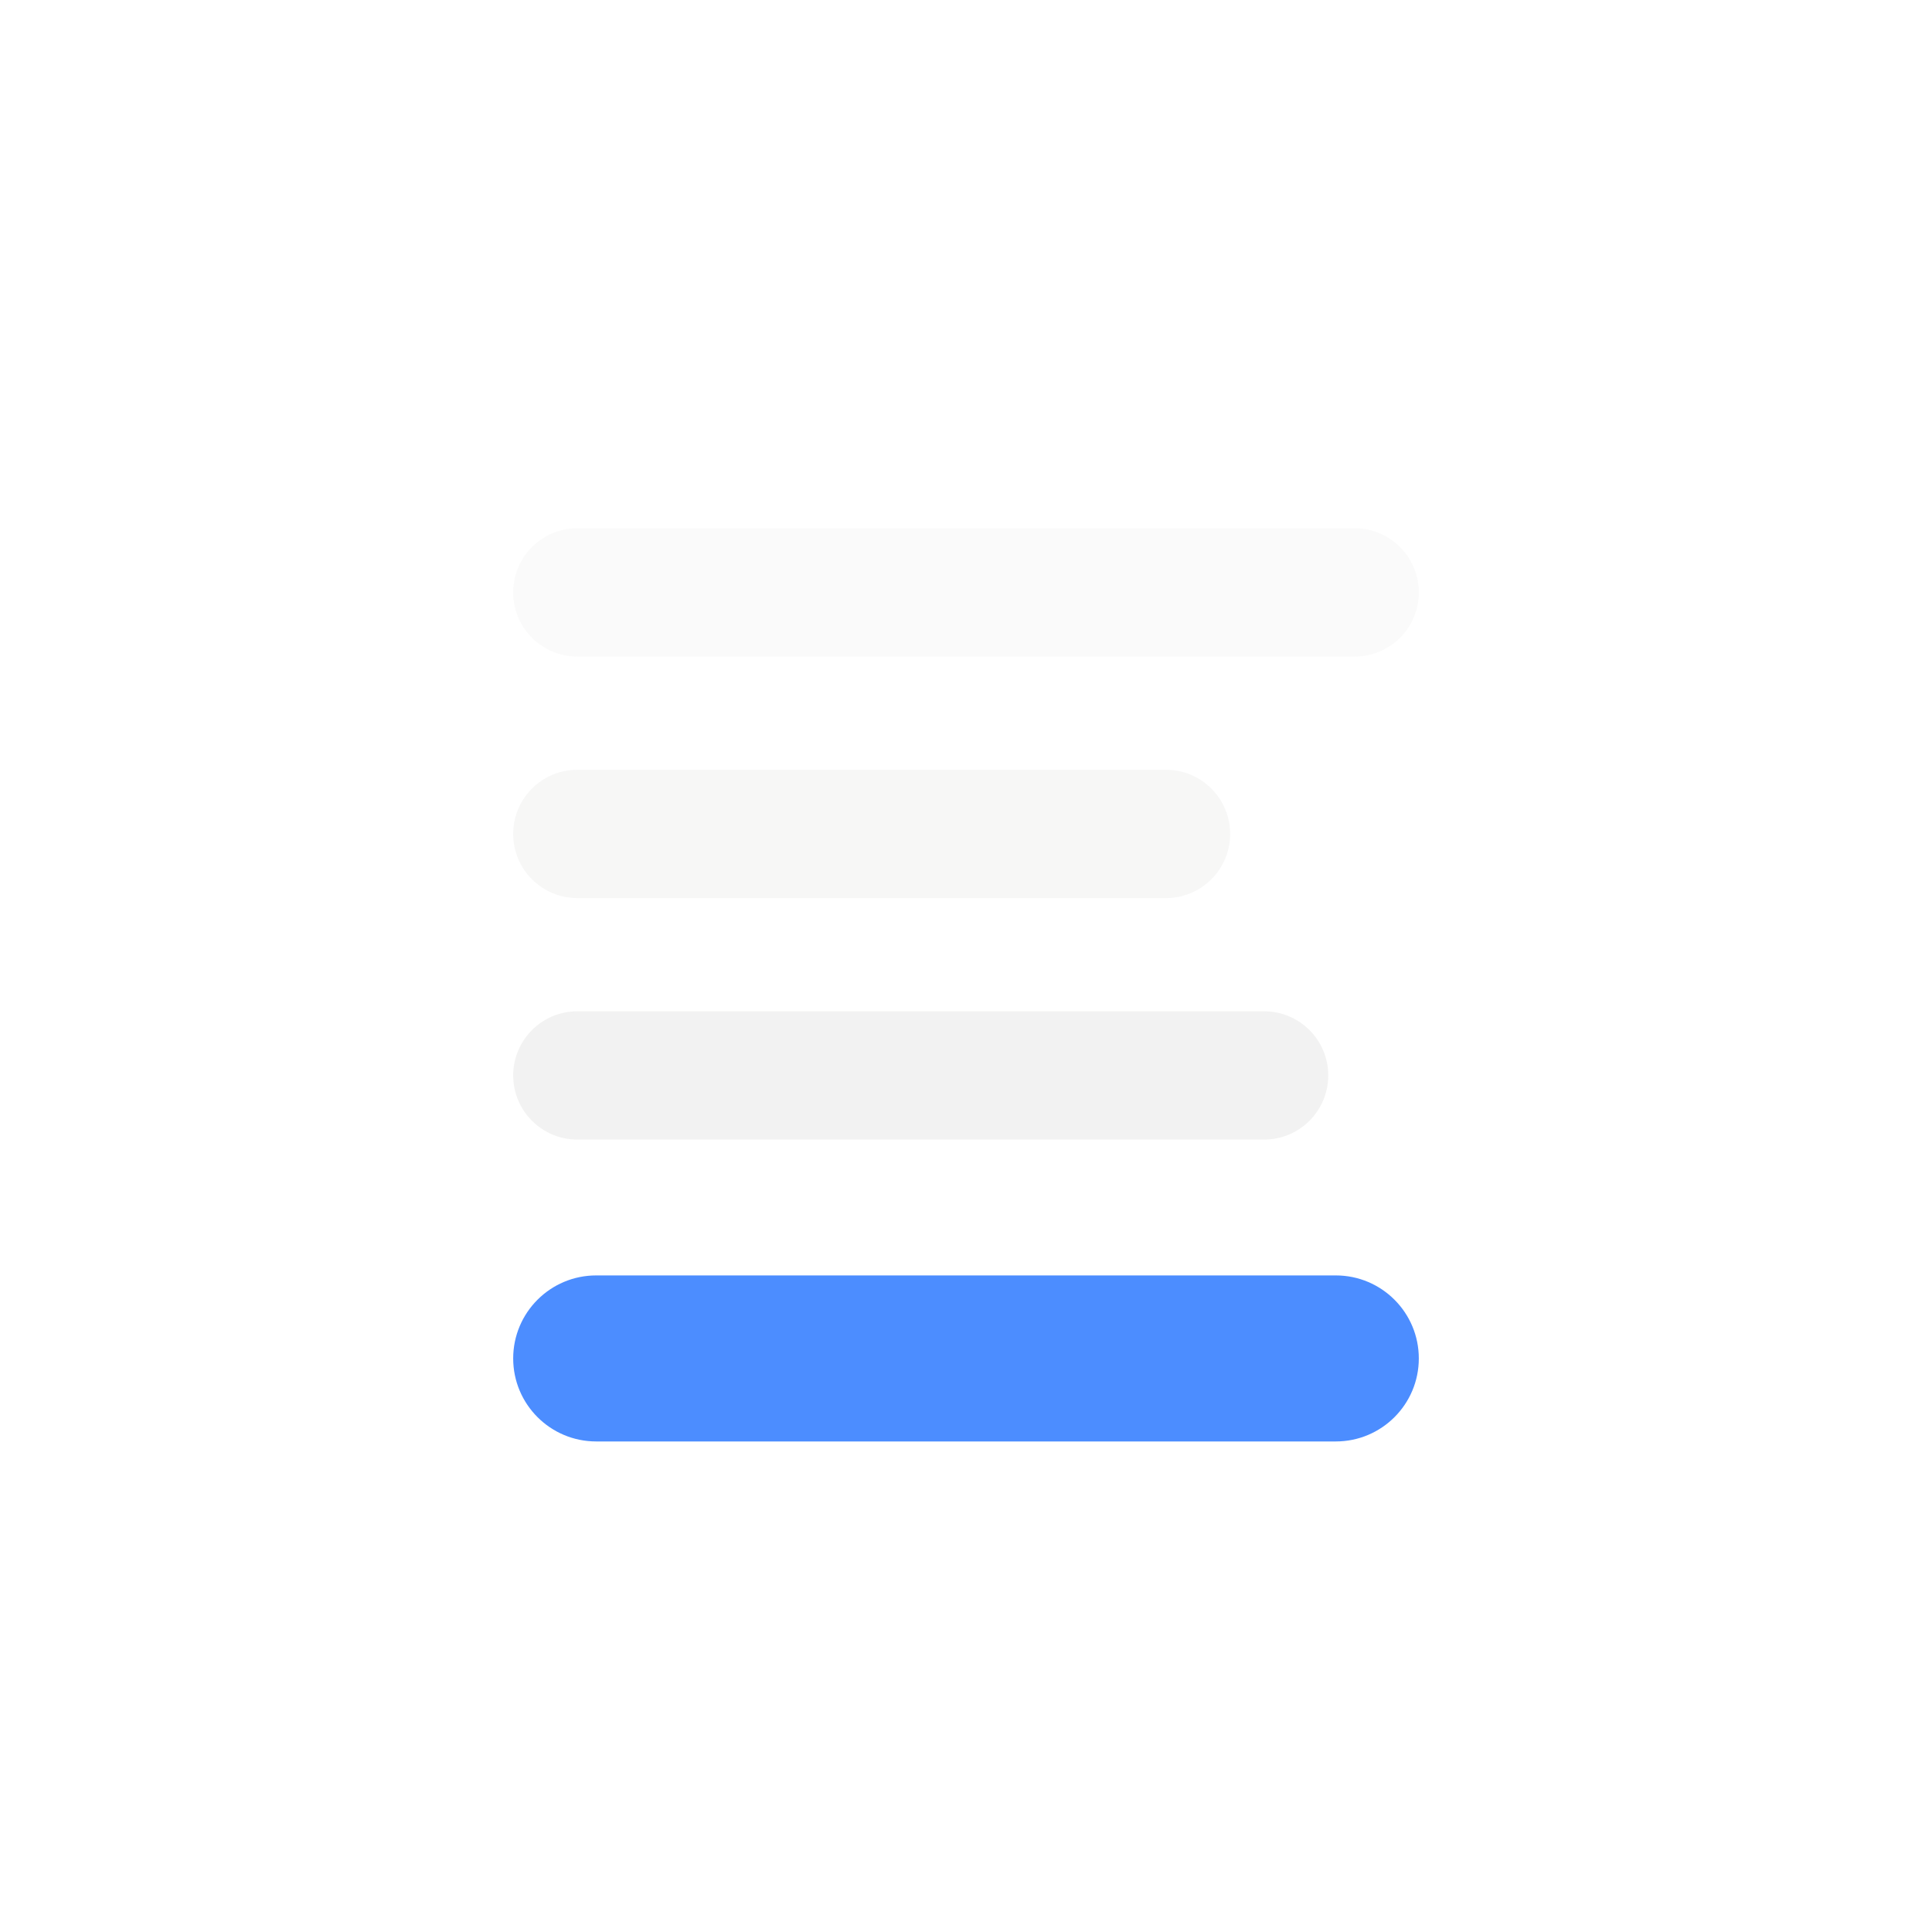
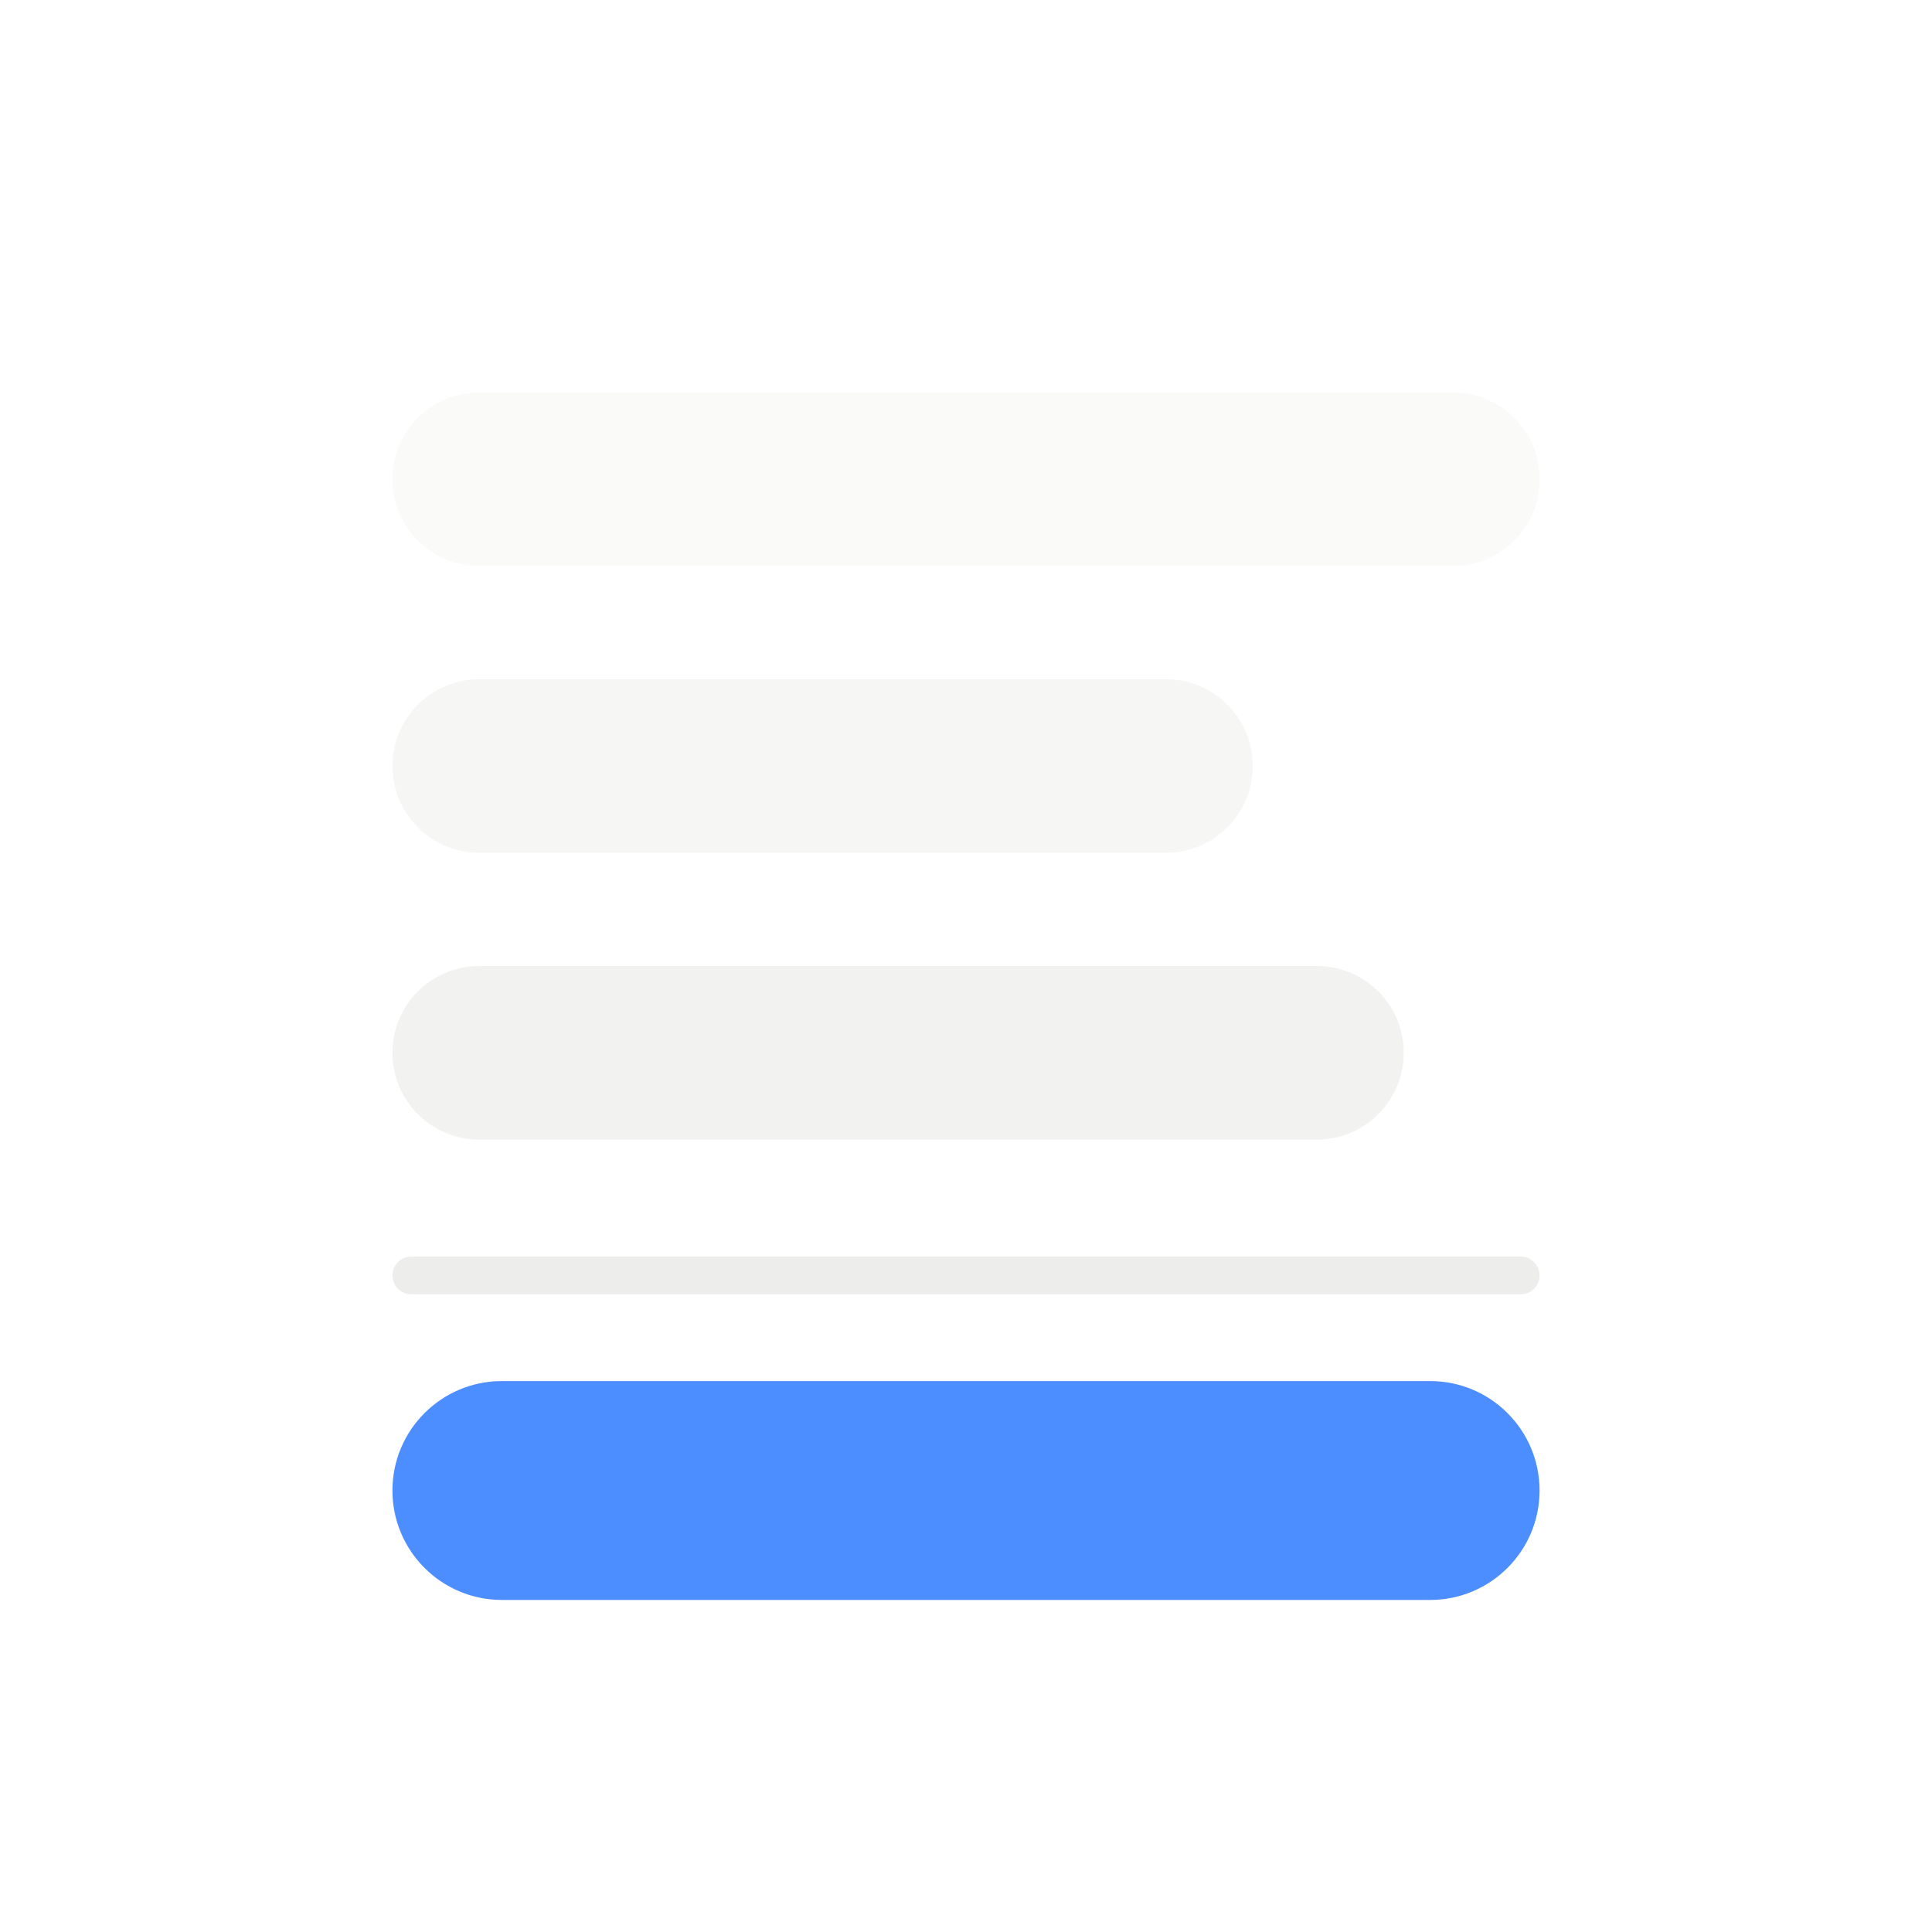
<svg xmlns="http://www.w3.org/2000/svg" viewBox="0 0 512 512">
  <g fill="#EDEDEC">
-     <rect x="136" y="140" width="240" height="34" rx="17" opacity=".28" />
-     <rect x="136" y="204" width="190" height="34" rx="17" opacity=".46" />
-     <rect x="136" y="268" width="216" height="34" rx="17" opacity=".7" />
+     <rect x="104" y="104" width="304" height="46" rx="23" opacity=".3" />
+     <rect x="104" y="180" width="228" height="46" rx="23" opacity=".5" />
+     <rect x="104" y="256" width="268" height="46" rx="23" opacity=".75" />
+     <rect x="104" y="333" width="304" height="10" rx="5" />
  </g>
-   <rect x="136" y="338" width="240" height="44" rx="22" fill="#4C8DFF" />
+   <rect x="104" y="366" width="304" height="58" rx="29" fill="#4C8DFF" />
</svg>
